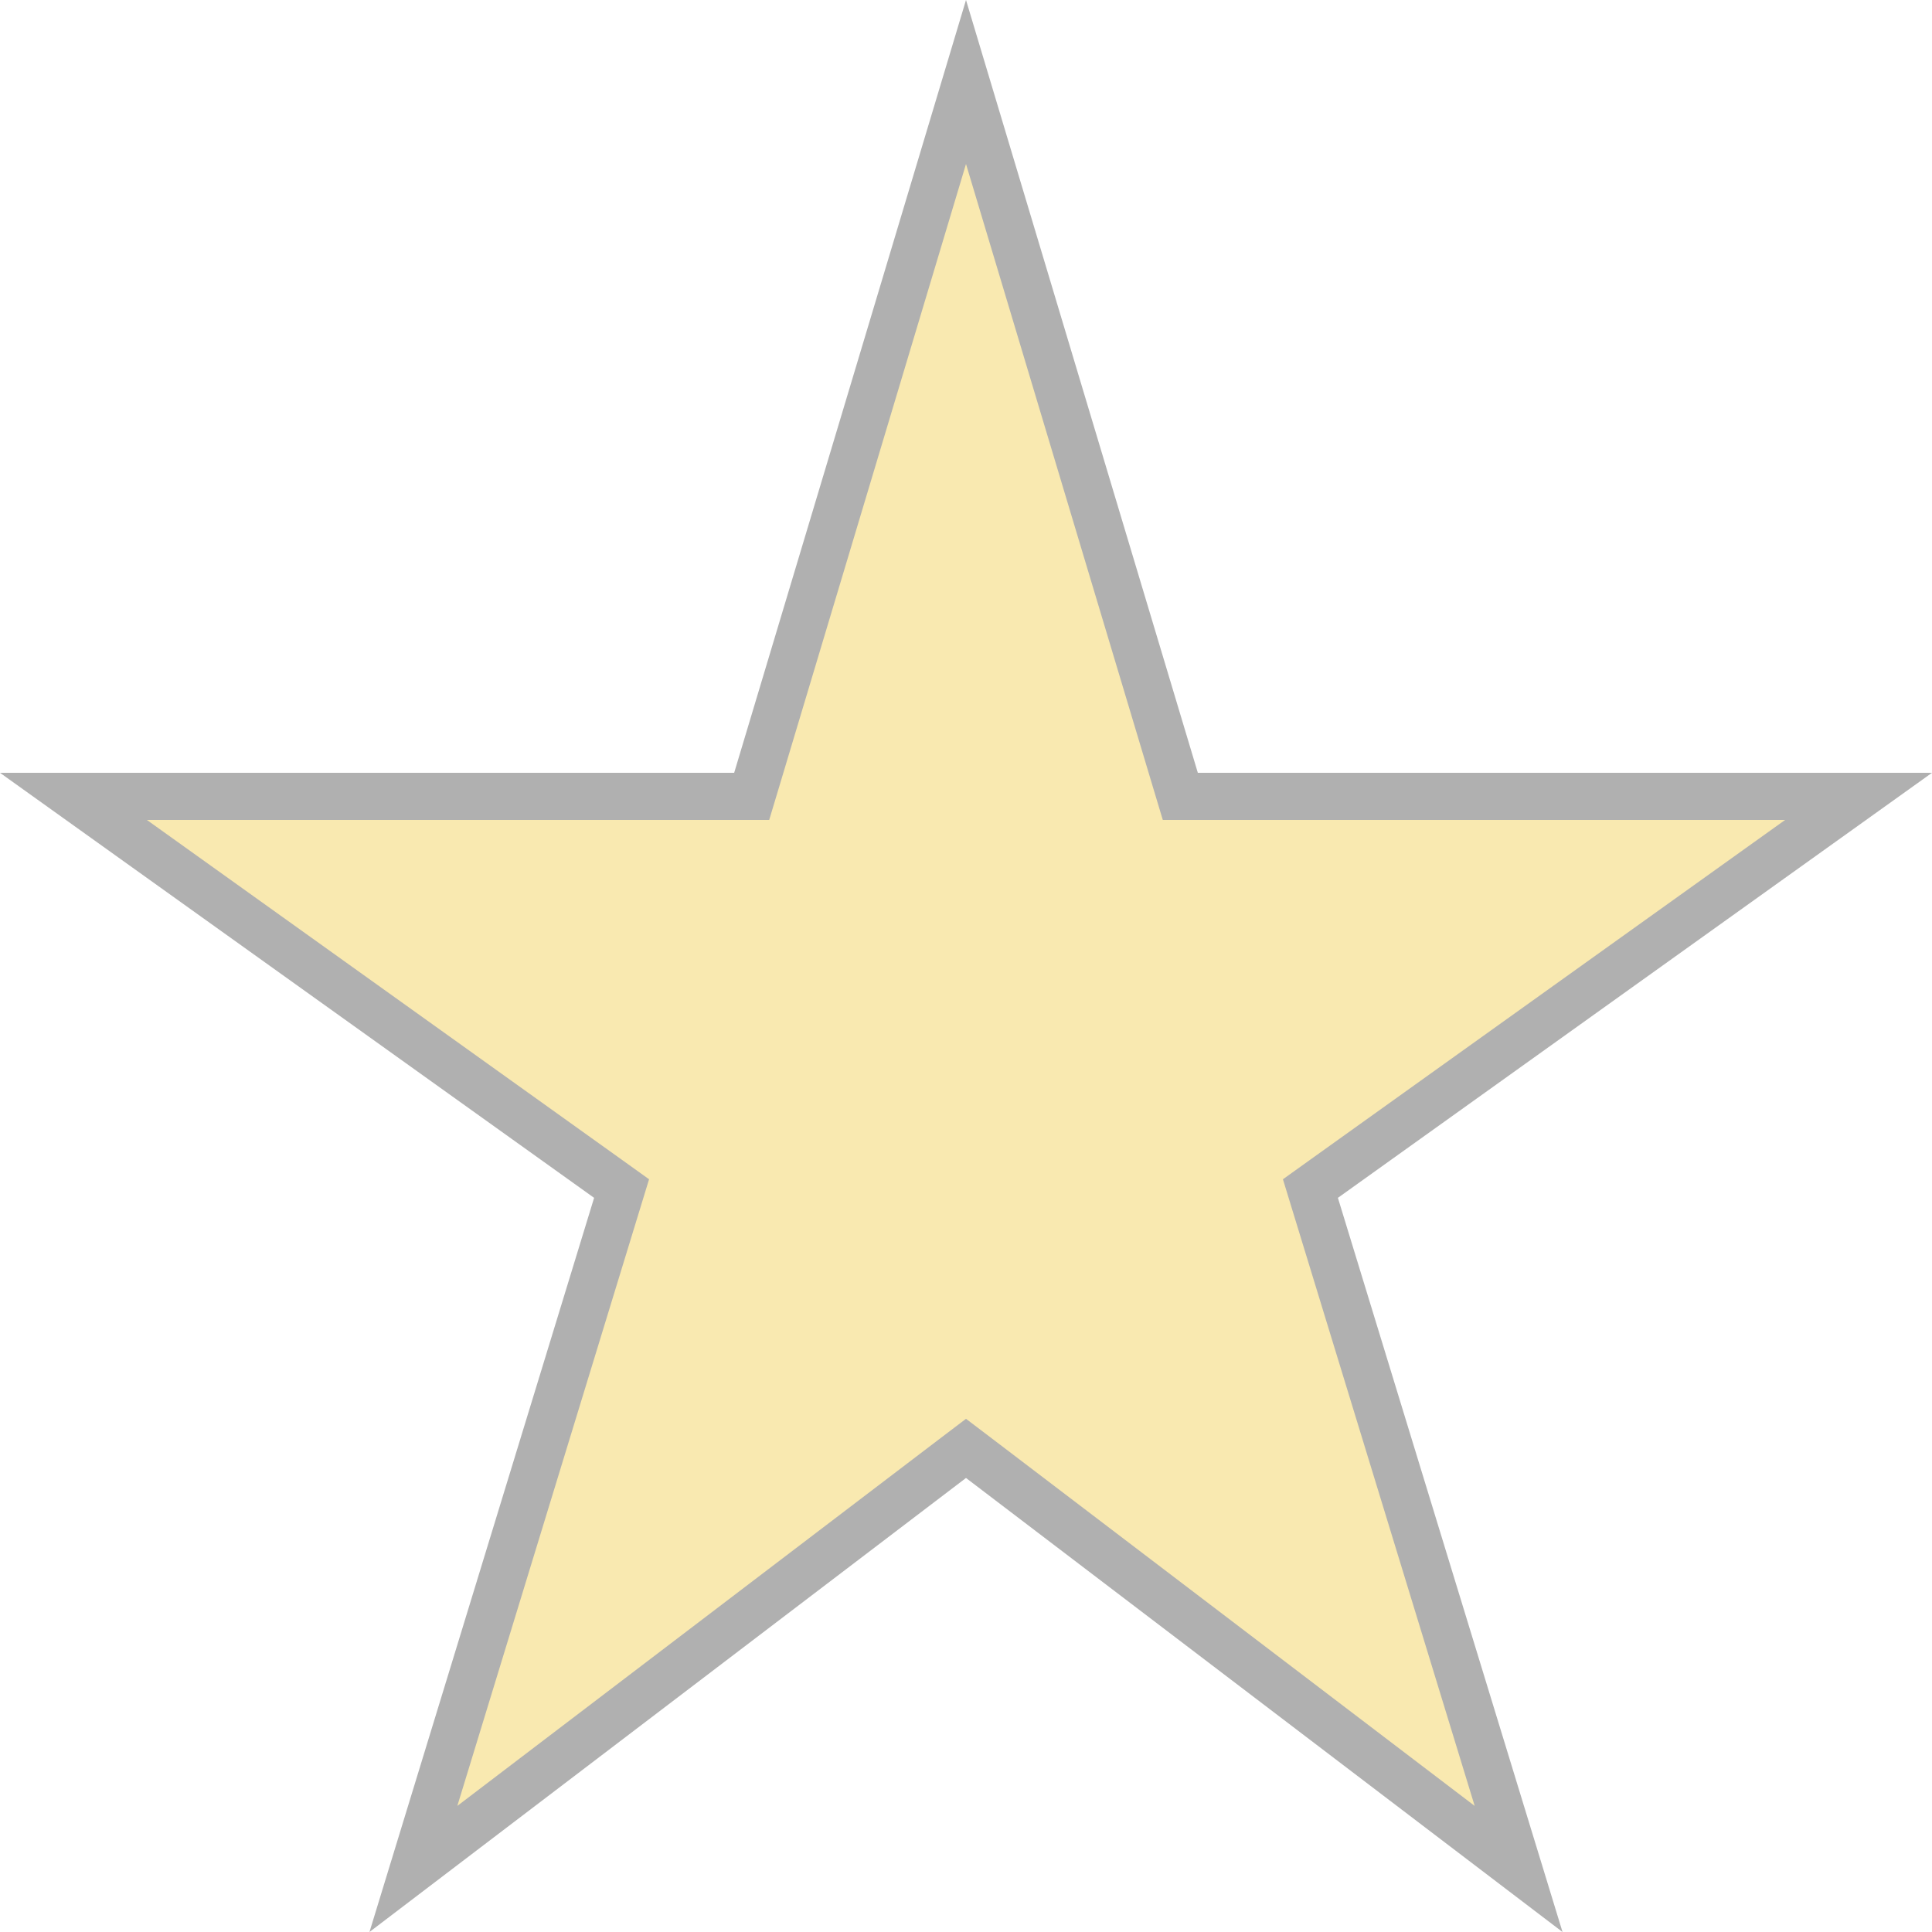
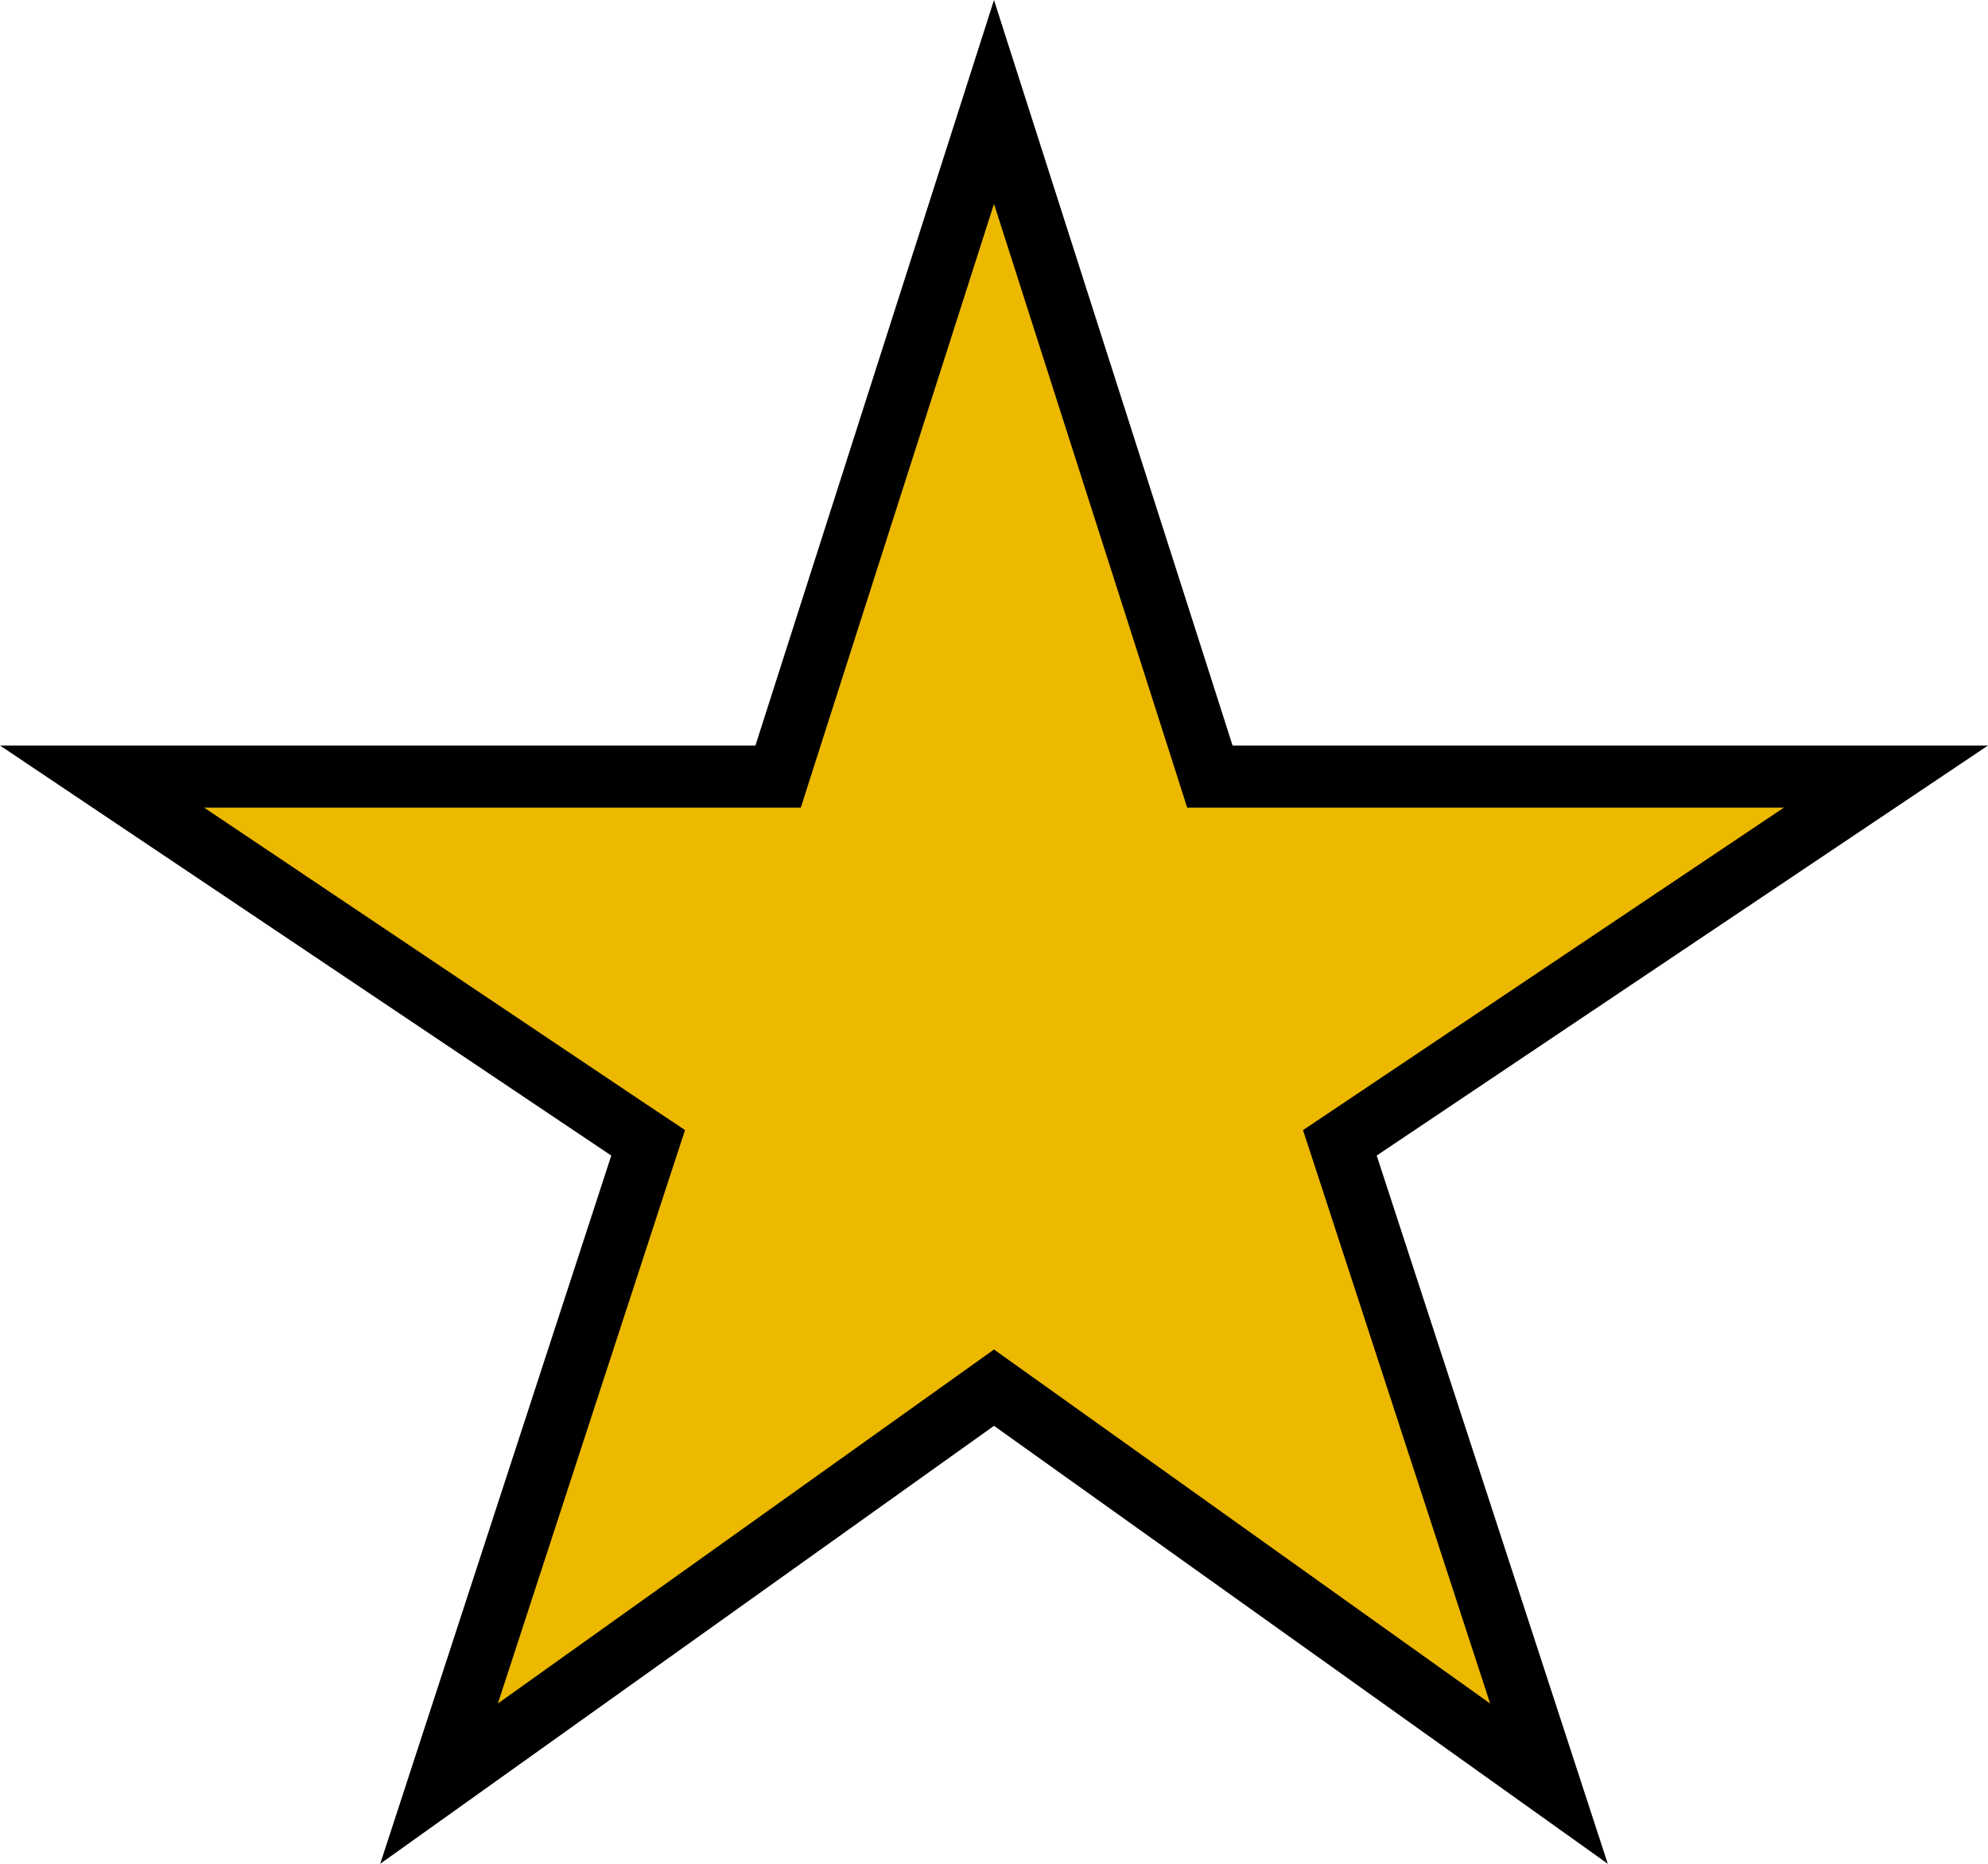
- <svg xmlns="http://www.w3.org/2000/svg" width="41" height="41" viewBox="0 0 41 41" fill="none">
-   <path opacity="0.31" d="M8.773 39.662L13.086 25.566L13.191 25.223L12.898 25.013L1.558 16.9H15.58H15.952L16.059 16.544L20.5 1.74L24.941 16.544L25.048 16.9H25.42H39.442L28.102 25.013L27.809 25.223L27.914 25.566L32.227 39.662L20.803 30.967L20.5 30.737L20.197 30.967L8.773 39.662Z" fill="#ECB800" stroke="black" />
+ <svg xmlns="http://www.w3.org/2000/svg" width="32" height="30" viewBox="0 0 32 30" fill="none">
+   <path d="M7.067 28.71L10.315 18.755L10.433 18.395L10.118 18.185L1.643 12.5H12.16H12.525L12.636 12.152L16 1.641L19.364 12.152L19.475 12.5H19.84H30.357L21.881 18.185L21.567 18.395L21.685 18.755L24.933 28.71L16.29 22.543L16 22.336L15.71 22.543L7.067 28.71Z" fill="#ECB800" stroke="black" />
</svg>
